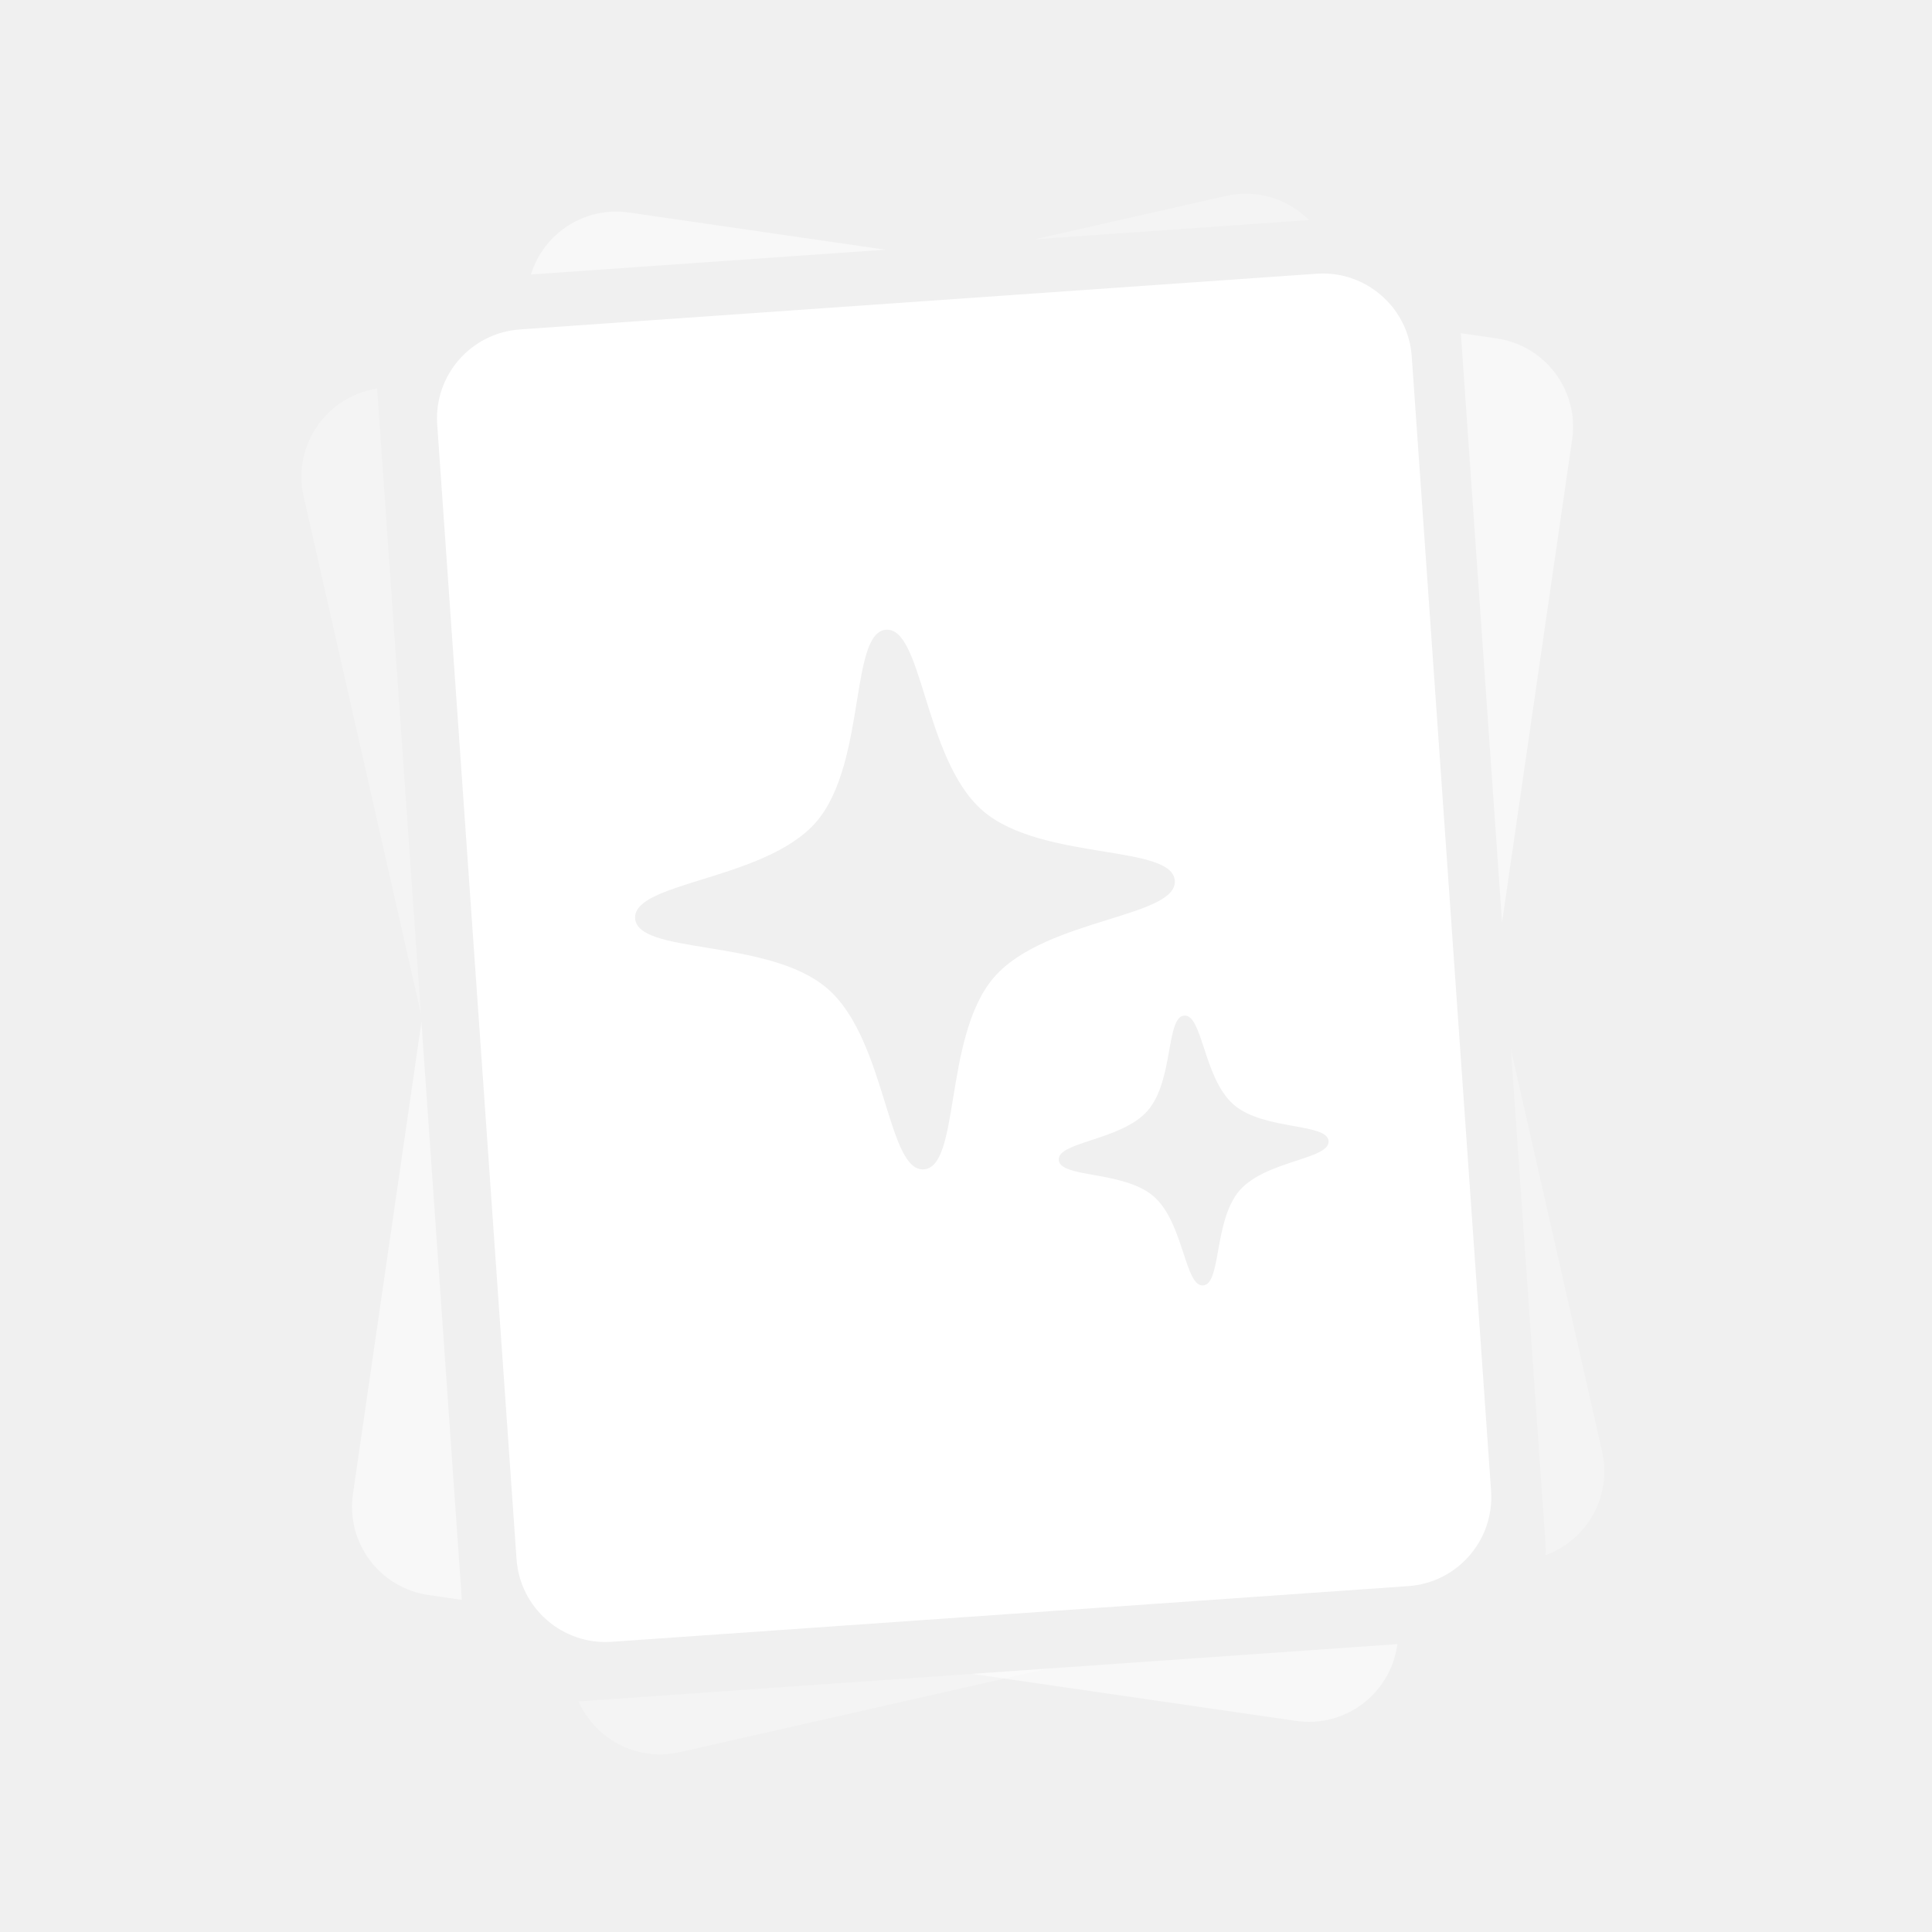
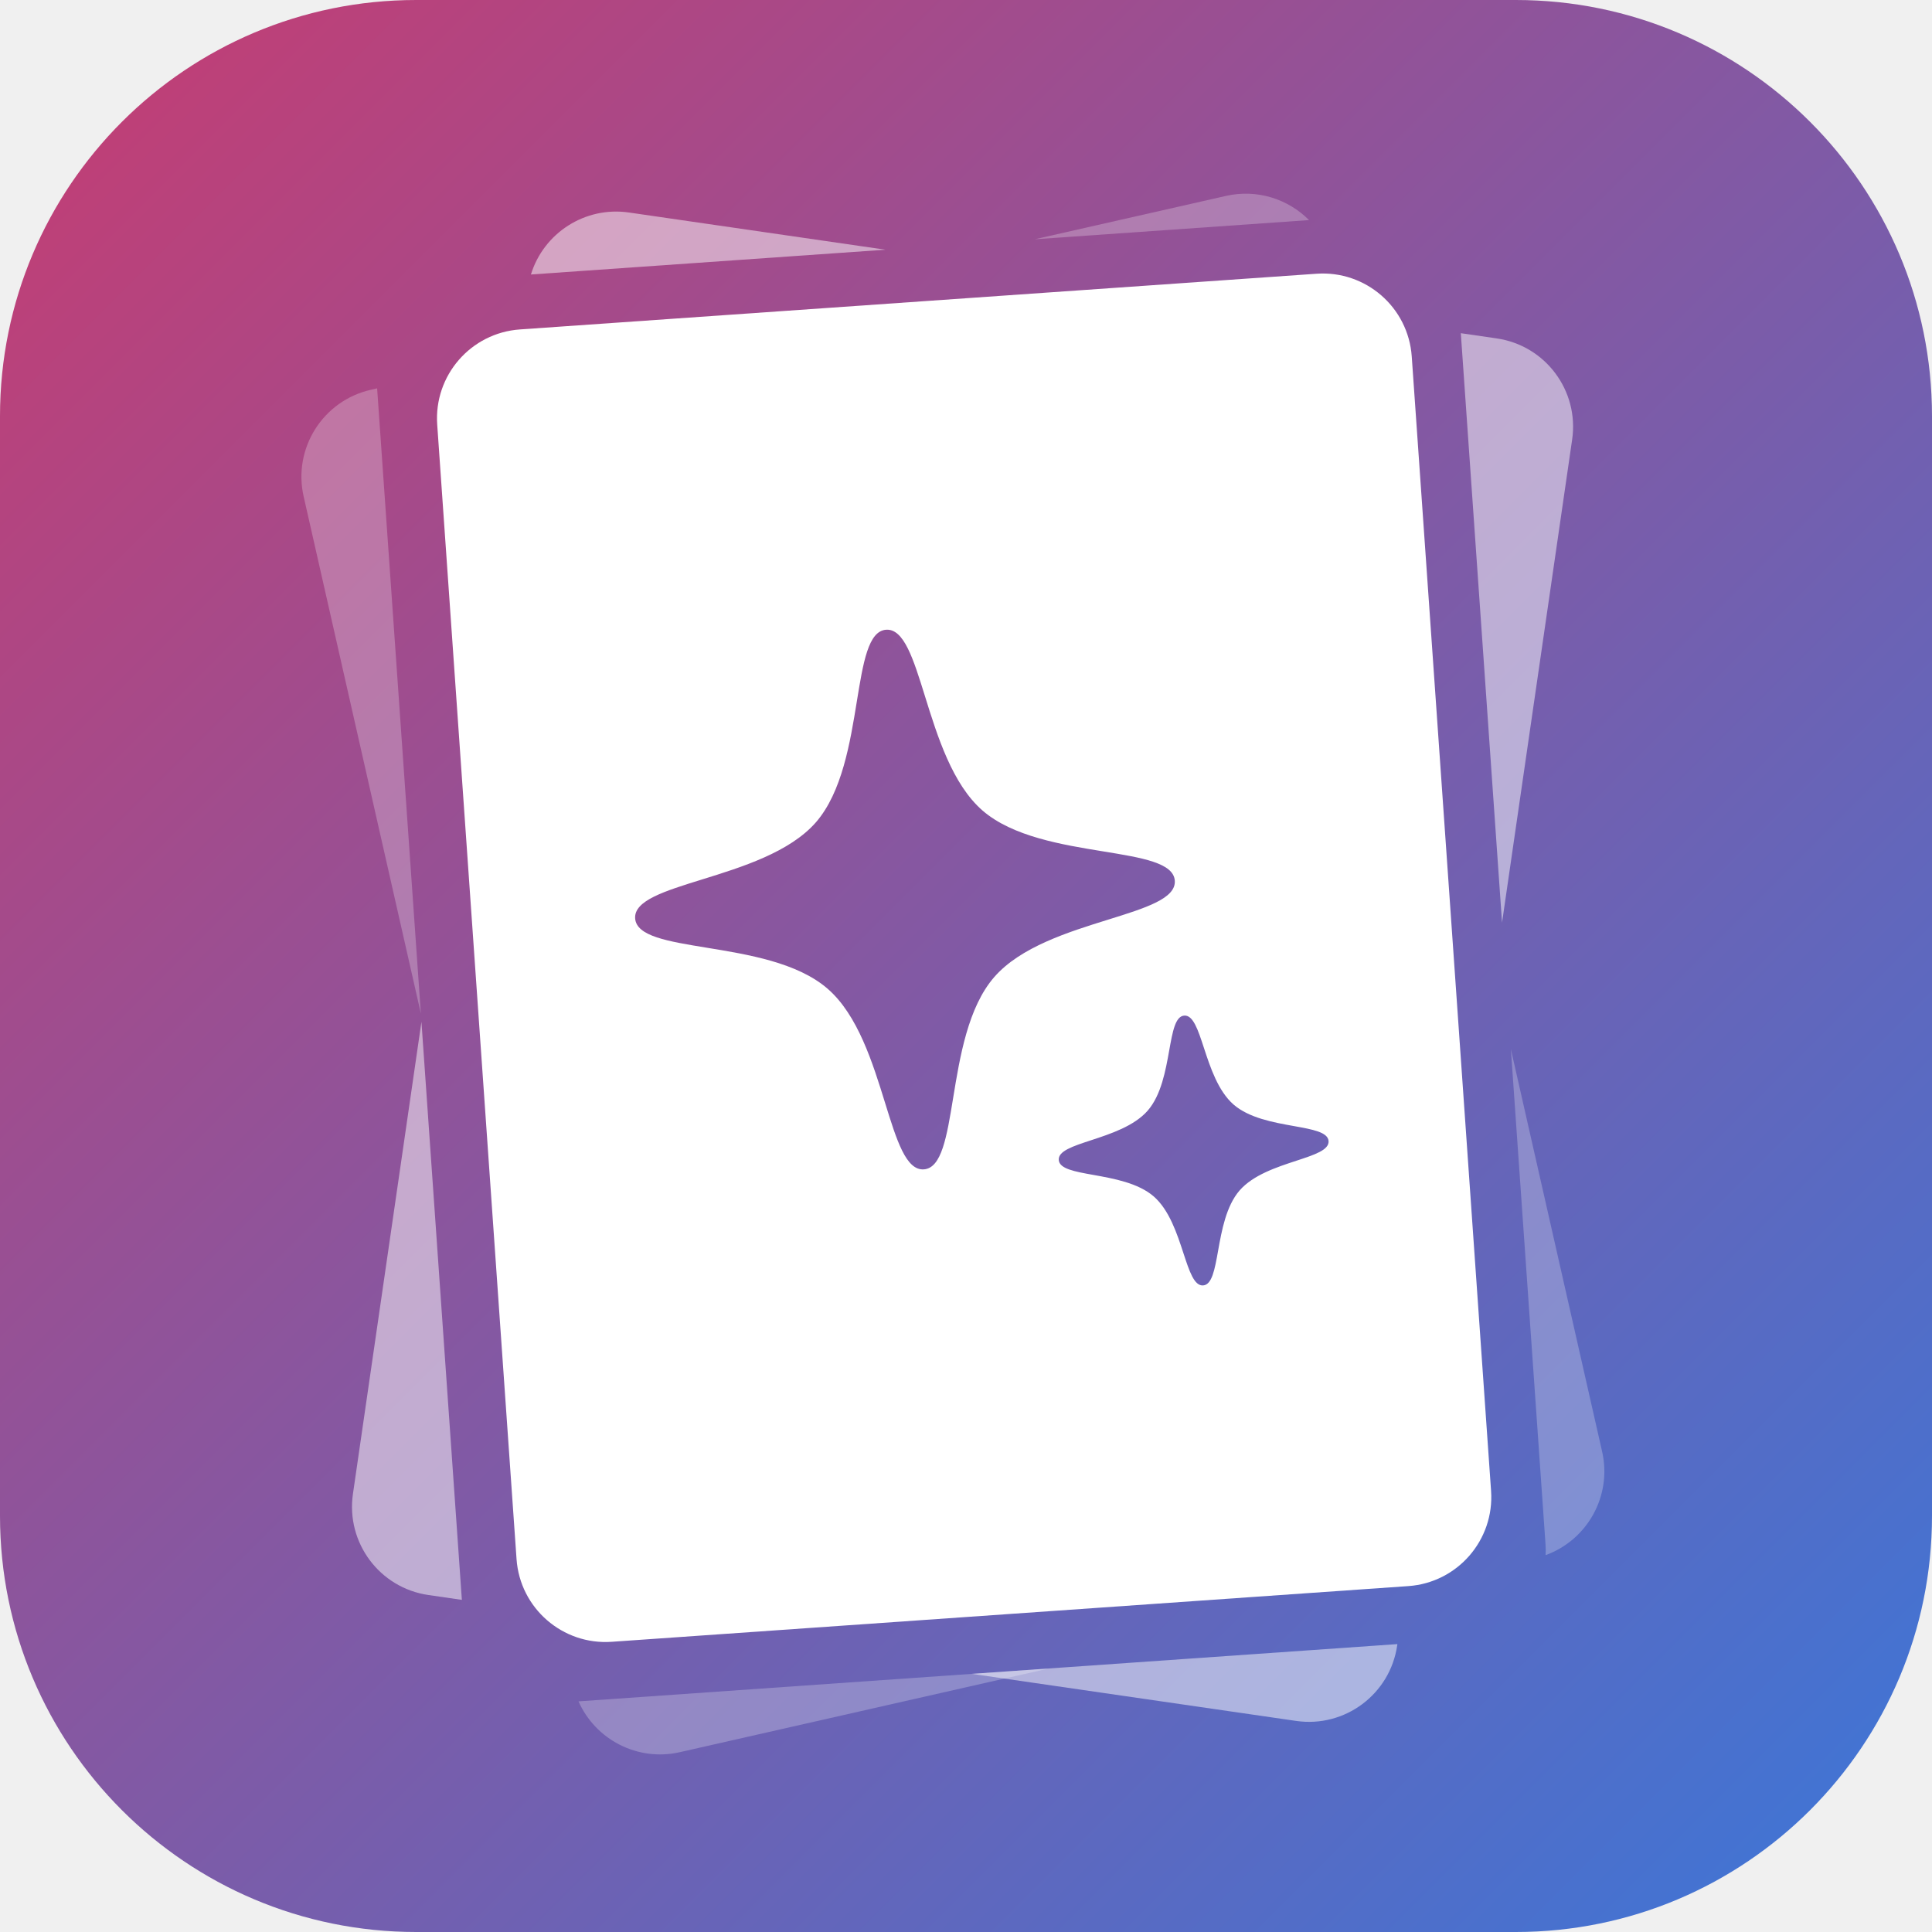
<svg xmlns="http://www.w3.org/2000/svg" width="130" height="130" viewBox="0 0 130 130" fill="none">
-   <style>
-     .logo { fill: white; }
-     @media (prefers-color-scheme: light) {
-       .logo { fill: #333333; }
-     }
-   </style>
-   <path class="logo" opacity="0.25" d="M45.74 117.901C42.895 118.546 40.064 117.052 38.927 114.481L70.584 112.267L45.74 117.901ZM107.804 97.677C108.481 100.661 106.805 103.627 104 104.642C104.012 104.403 104.012 104.161 103.995 103.916L101.664 70.597L107.804 97.677ZM28.319 68.198L20.431 33.404C19.699 30.173 21.724 26.959 24.956 26.227L25.376 26.131L28.319 68.198ZM82.496 13.182C84.588 12.707 86.673 13.391 88.082 14.809L69.623 16.1L82.496 13.182Z" />
-   <path class="logo" opacity="0.5" d="M94.013 110.721C93.537 114 90.493 116.273 87.213 115.797L65.389 112.63L94.026 110.628L94.013 110.721ZM31.078 107.652L28.825 107.325C25.545 106.85 23.273 103.805 23.748 100.526L28.358 68.755L31.078 107.652ZM100.71 22.771C103.99 23.247 106.262 26.291 105.787 29.571L101.069 62.083L98.295 22.42L100.71 22.771ZM35.725 18.47C36.578 15.689 39.354 13.868 42.322 14.299L59.578 16.802L35.725 18.47Z" />
-   <path class="logo" d="M88.59 18.419C91.895 18.188 94.762 20.68 94.993 23.985L100.331 100.32C100.562 103.626 98.07 106.493 94.765 106.725L41.16 110.473C37.855 110.704 34.988 108.212 34.757 104.906L29.419 28.571C29.188 25.266 31.68 22.398 34.985 22.167L88.59 18.419ZM79.685 68.337C79.086 68.379 78.903 69.4 78.675 70.674C78.431 72.033 78.137 73.68 77.23 74.728C76.318 75.773 74.728 76.294 73.415 76.725C72.186 77.128 71.2 77.451 71.241 78.05C71.283 78.648 72.305 78.832 73.578 79.059C74.938 79.303 76.585 79.599 77.633 80.506C78.677 81.418 79.199 83.007 79.629 84.319C80.032 85.549 80.356 86.535 80.954 86.493C81.553 86.451 81.736 85.43 81.964 84.156C82.207 82.797 82.503 81.15 83.41 80.102C84.322 79.057 85.911 78.536 87.224 78.105C88.453 77.702 89.439 77.379 89.397 76.78C89.356 76.182 88.334 75.999 87.061 75.77C85.701 75.527 84.054 75.232 83.006 74.325C81.962 73.413 81.44 71.823 81.01 70.511C80.607 69.281 80.283 68.295 79.685 68.337ZM59.625 42.373C58.425 42.457 58.081 44.577 57.656 47.188C57.205 49.965 56.663 53.296 54.907 55.325C53.143 57.346 49.92 58.346 47.233 59.179C44.707 59.962 42.654 60.599 42.738 61.799C42.822 62.997 44.938 63.342 47.544 63.768C50.322 64.221 53.66 64.766 55.691 66.532C57.724 68.299 58.723 71.525 59.555 74.21C60.334 76.727 60.966 78.768 62.164 78.684C63.362 78.6 63.708 76.489 64.134 73.886C64.588 71.112 65.132 67.779 66.898 65.748C68.665 63.717 71.889 62.713 74.572 61.878C77.091 61.094 79.133 60.458 79.05 59.26C78.966 58.06 76.849 57.715 74.241 57.29C71.469 56.839 68.143 56.296 66.114 54.541C64.083 52.775 63.079 49.546 62.243 46.858C61.459 44.337 60.823 42.29 59.625 42.373Z" />
+   <defs>
+     <linearGradient id="bg" x1="0" y1="0" x2="1" y2="1">
+       <stop offset="0%" stop-color="#c73c71" />
+       <stop offset="100%" stop-color="#3a77d9" />
+     </linearGradient>
+   </defs>
+   <rect width="130" height="130" rx="28" fill="url(#bg)" />
+   <path opacity="0.25" d="M45.74 117.901C42.895 118.546 40.064 117.052 38.927 114.481L70.584 112.267L45.74 117.901ZM107.804 97.677C108.481 100.661 106.805 103.627 104 104.642C104.012 104.403 104.012 104.161 103.995 103.916L101.664 70.597L107.804 97.677ZM28.319 68.198L20.431 33.404C19.699 30.173 21.724 26.959 24.956 26.227L25.376 26.131L28.319 68.198ZM82.496 13.182C84.588 12.707 86.673 13.391 88.082 14.809L69.623 16.1L82.496 13.182Z" fill="white" />
+   <path opacity="0.5" d="M94.013 110.721C93.537 114 90.493 116.273 87.213 115.797L65.389 112.63L94.026 110.628L94.013 110.721ZM31.078 107.652L28.825 107.325C25.545 106.85 23.273 103.805 23.748 100.526L28.358 68.755L31.078 107.652ZM100.71 22.771C103.99 23.247 106.262 26.291 105.787 29.571L101.069 62.083L98.295 22.42L100.71 22.771ZM35.725 18.47C36.578 15.689 39.354 13.868 42.322 14.299L59.578 16.802L35.725 18.47Z" fill="white" />
+   <path d="M88.59 18.419C91.895 18.188 94.762 20.68 94.993 23.985L100.331 100.32C100.562 103.626 98.07 106.493 94.765 106.725L41.16 110.473C37.855 110.704 34.988 108.212 34.757 104.906L29.419 28.571C29.188 25.266 31.68 22.398 34.985 22.167L88.59 18.419ZM79.685 68.337C79.086 68.379 78.903 69.4 78.675 70.674C78.431 72.033 78.137 73.68 77.23 74.728C76.318 75.773 74.728 76.294 73.415 76.725C72.186 77.128 71.2 77.451 71.241 78.05C71.283 78.648 72.305 78.832 73.578 79.059C74.938 79.303 76.585 79.599 77.633 80.506C78.677 81.418 79.199 83.007 79.629 84.319C80.032 85.549 80.356 86.535 80.954 86.493C81.553 86.451 81.736 85.43 81.964 84.156C82.207 82.797 82.503 81.15 83.41 80.102C84.322 79.057 85.911 78.536 87.224 78.105C88.453 77.702 89.439 77.379 89.397 76.78C89.356 76.182 88.334 75.999 87.061 75.77C85.701 75.527 84.054 75.232 83.006 74.325C81.962 73.413 81.44 71.823 81.01 70.511C80.607 69.281 80.283 68.295 79.685 68.337ZM59.625 42.373C58.425 42.457 58.081 44.577 57.656 47.188C57.205 49.965 56.663 53.296 54.907 55.325C53.143 57.346 49.92 58.346 47.233 59.179C44.707 59.962 42.654 60.599 42.738 61.799C42.822 62.997 44.938 63.342 47.544 63.768C50.322 64.221 53.66 64.766 55.691 66.532C57.724 68.299 58.723 71.525 59.555 74.21C60.334 76.727 60.966 78.768 62.164 78.684C63.362 78.6 63.708 76.489 64.134 73.886C64.588 71.112 65.132 67.779 66.898 65.748C68.665 63.717 71.889 62.713 74.572 61.878C77.091 61.094 79.133 60.458 79.05 59.26C78.966 58.06 76.849 57.715 74.241 57.29C71.469 56.839 68.143 56.296 66.114 54.541C64.083 52.775 63.079 49.546 62.243 46.858C61.459 44.337 60.823 42.29 59.625 42.373Z" fill="white" />
</svg>
